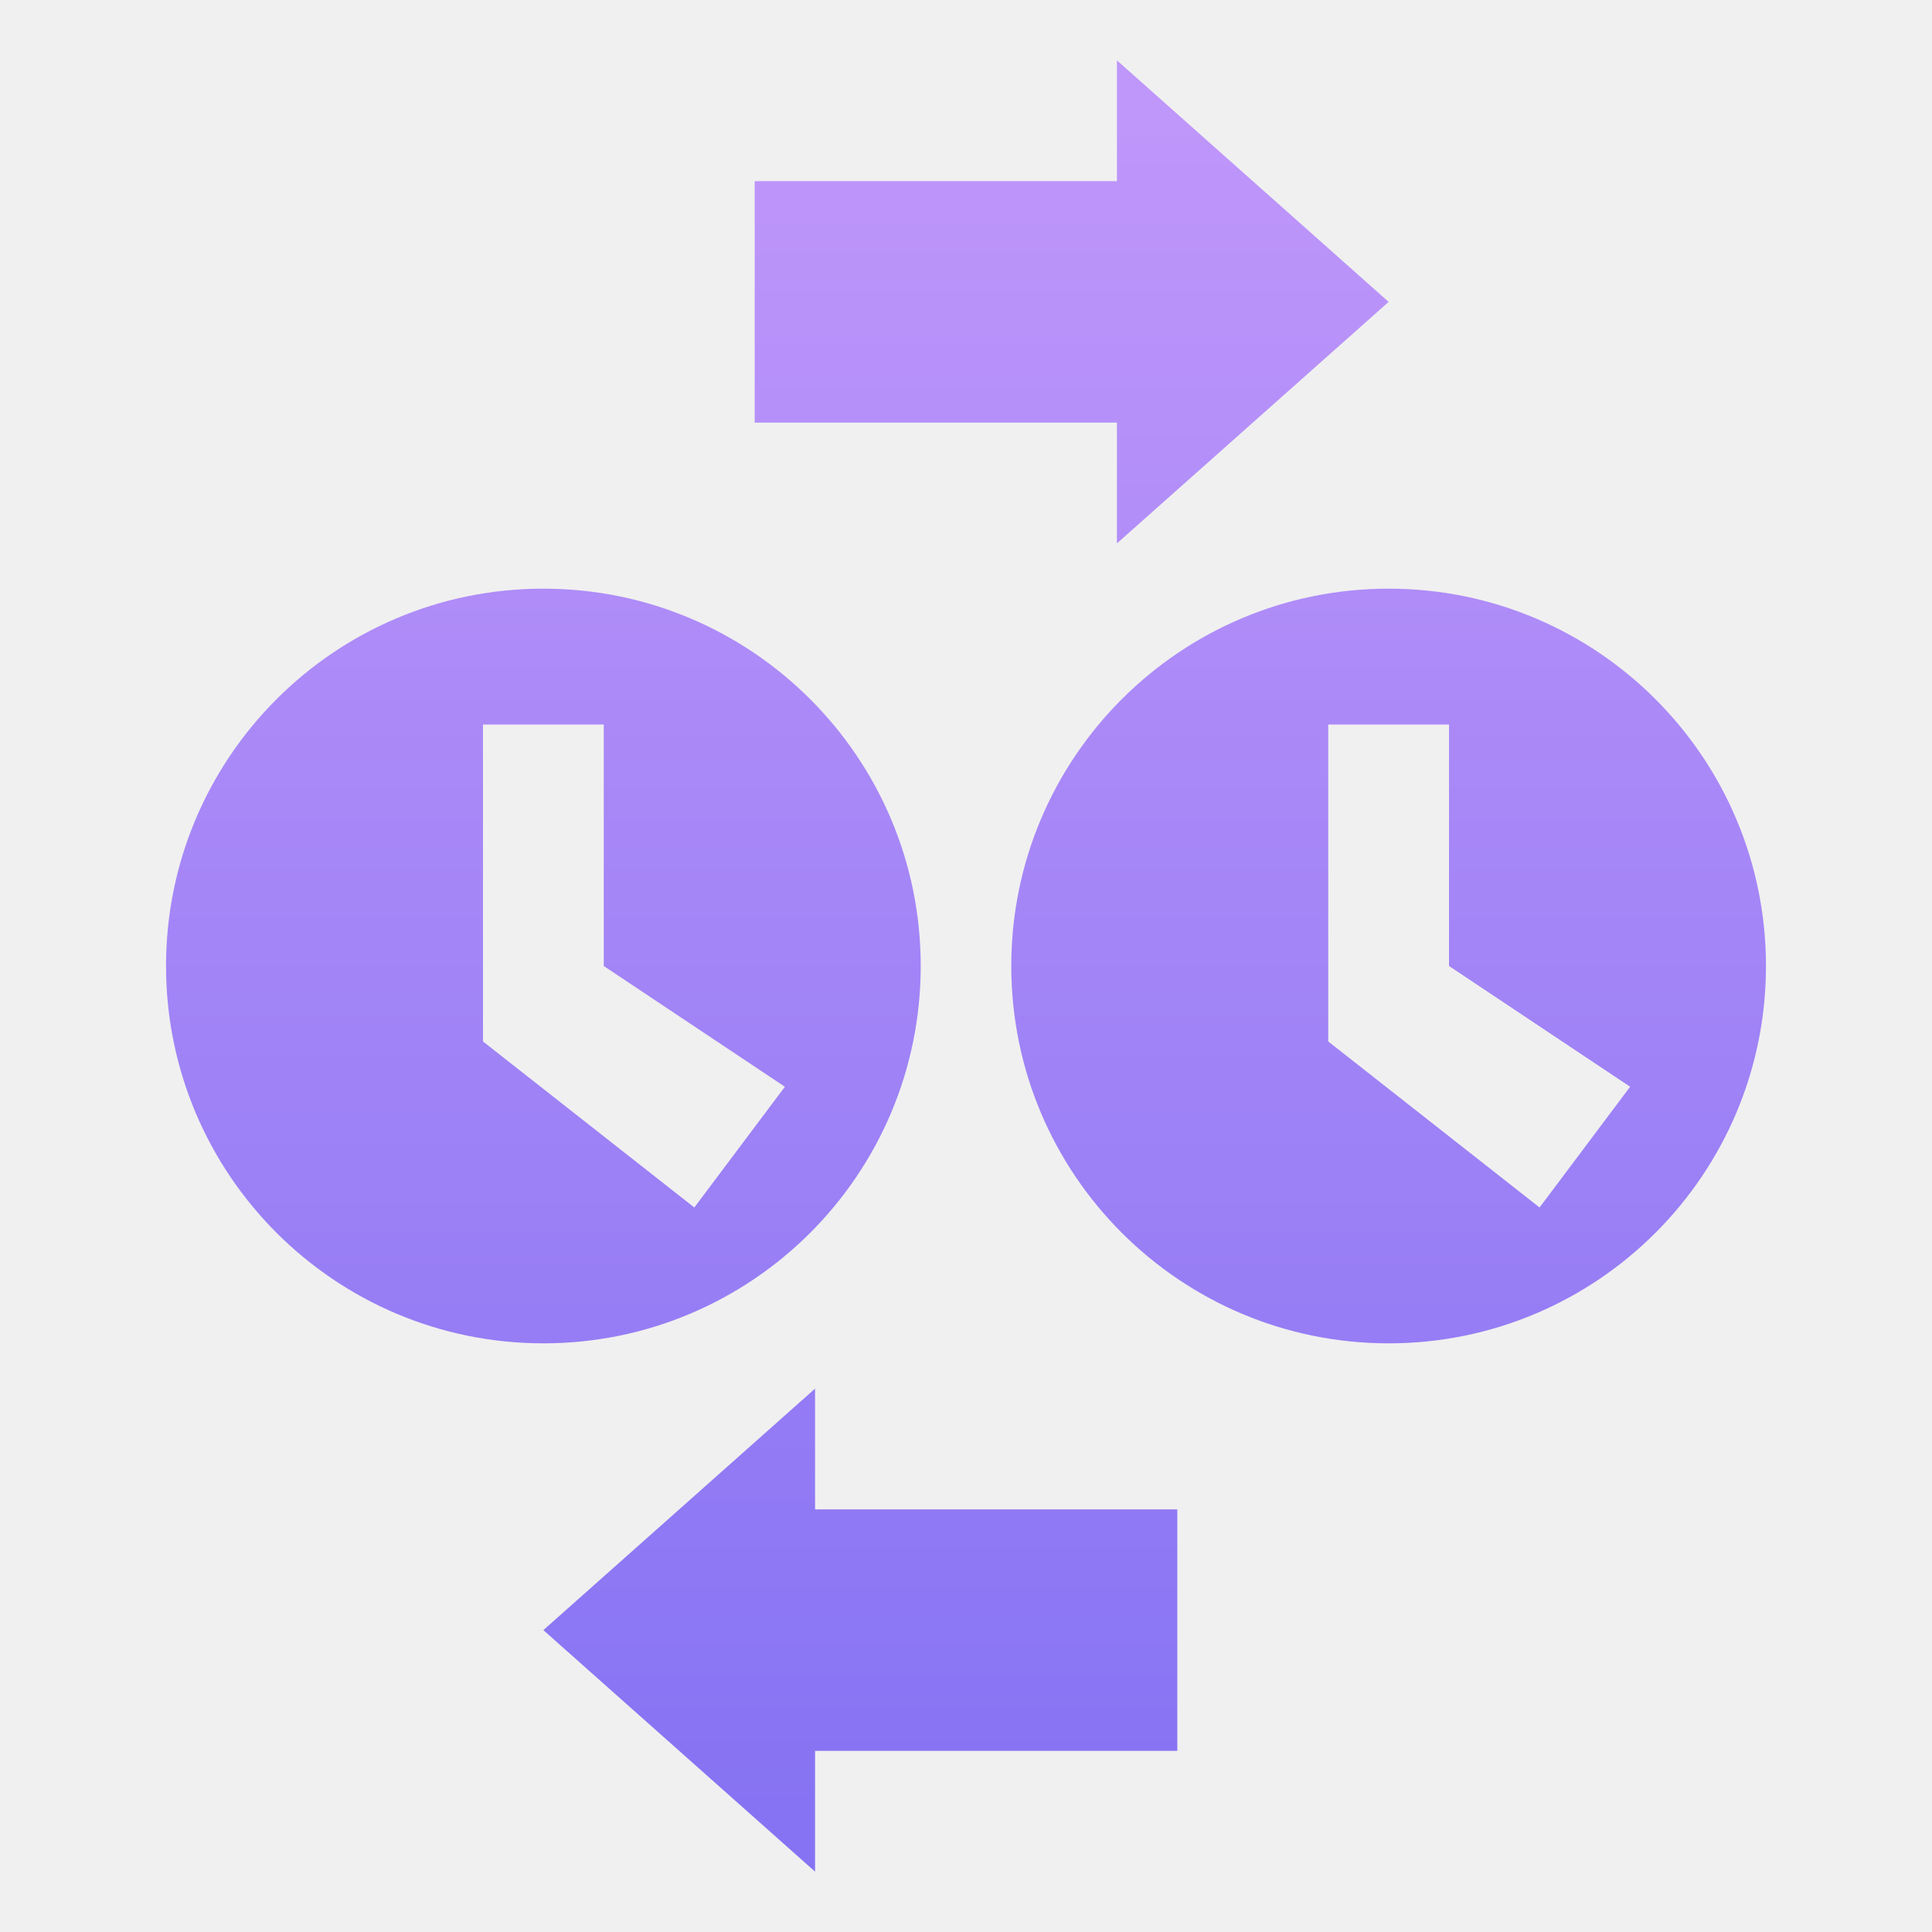
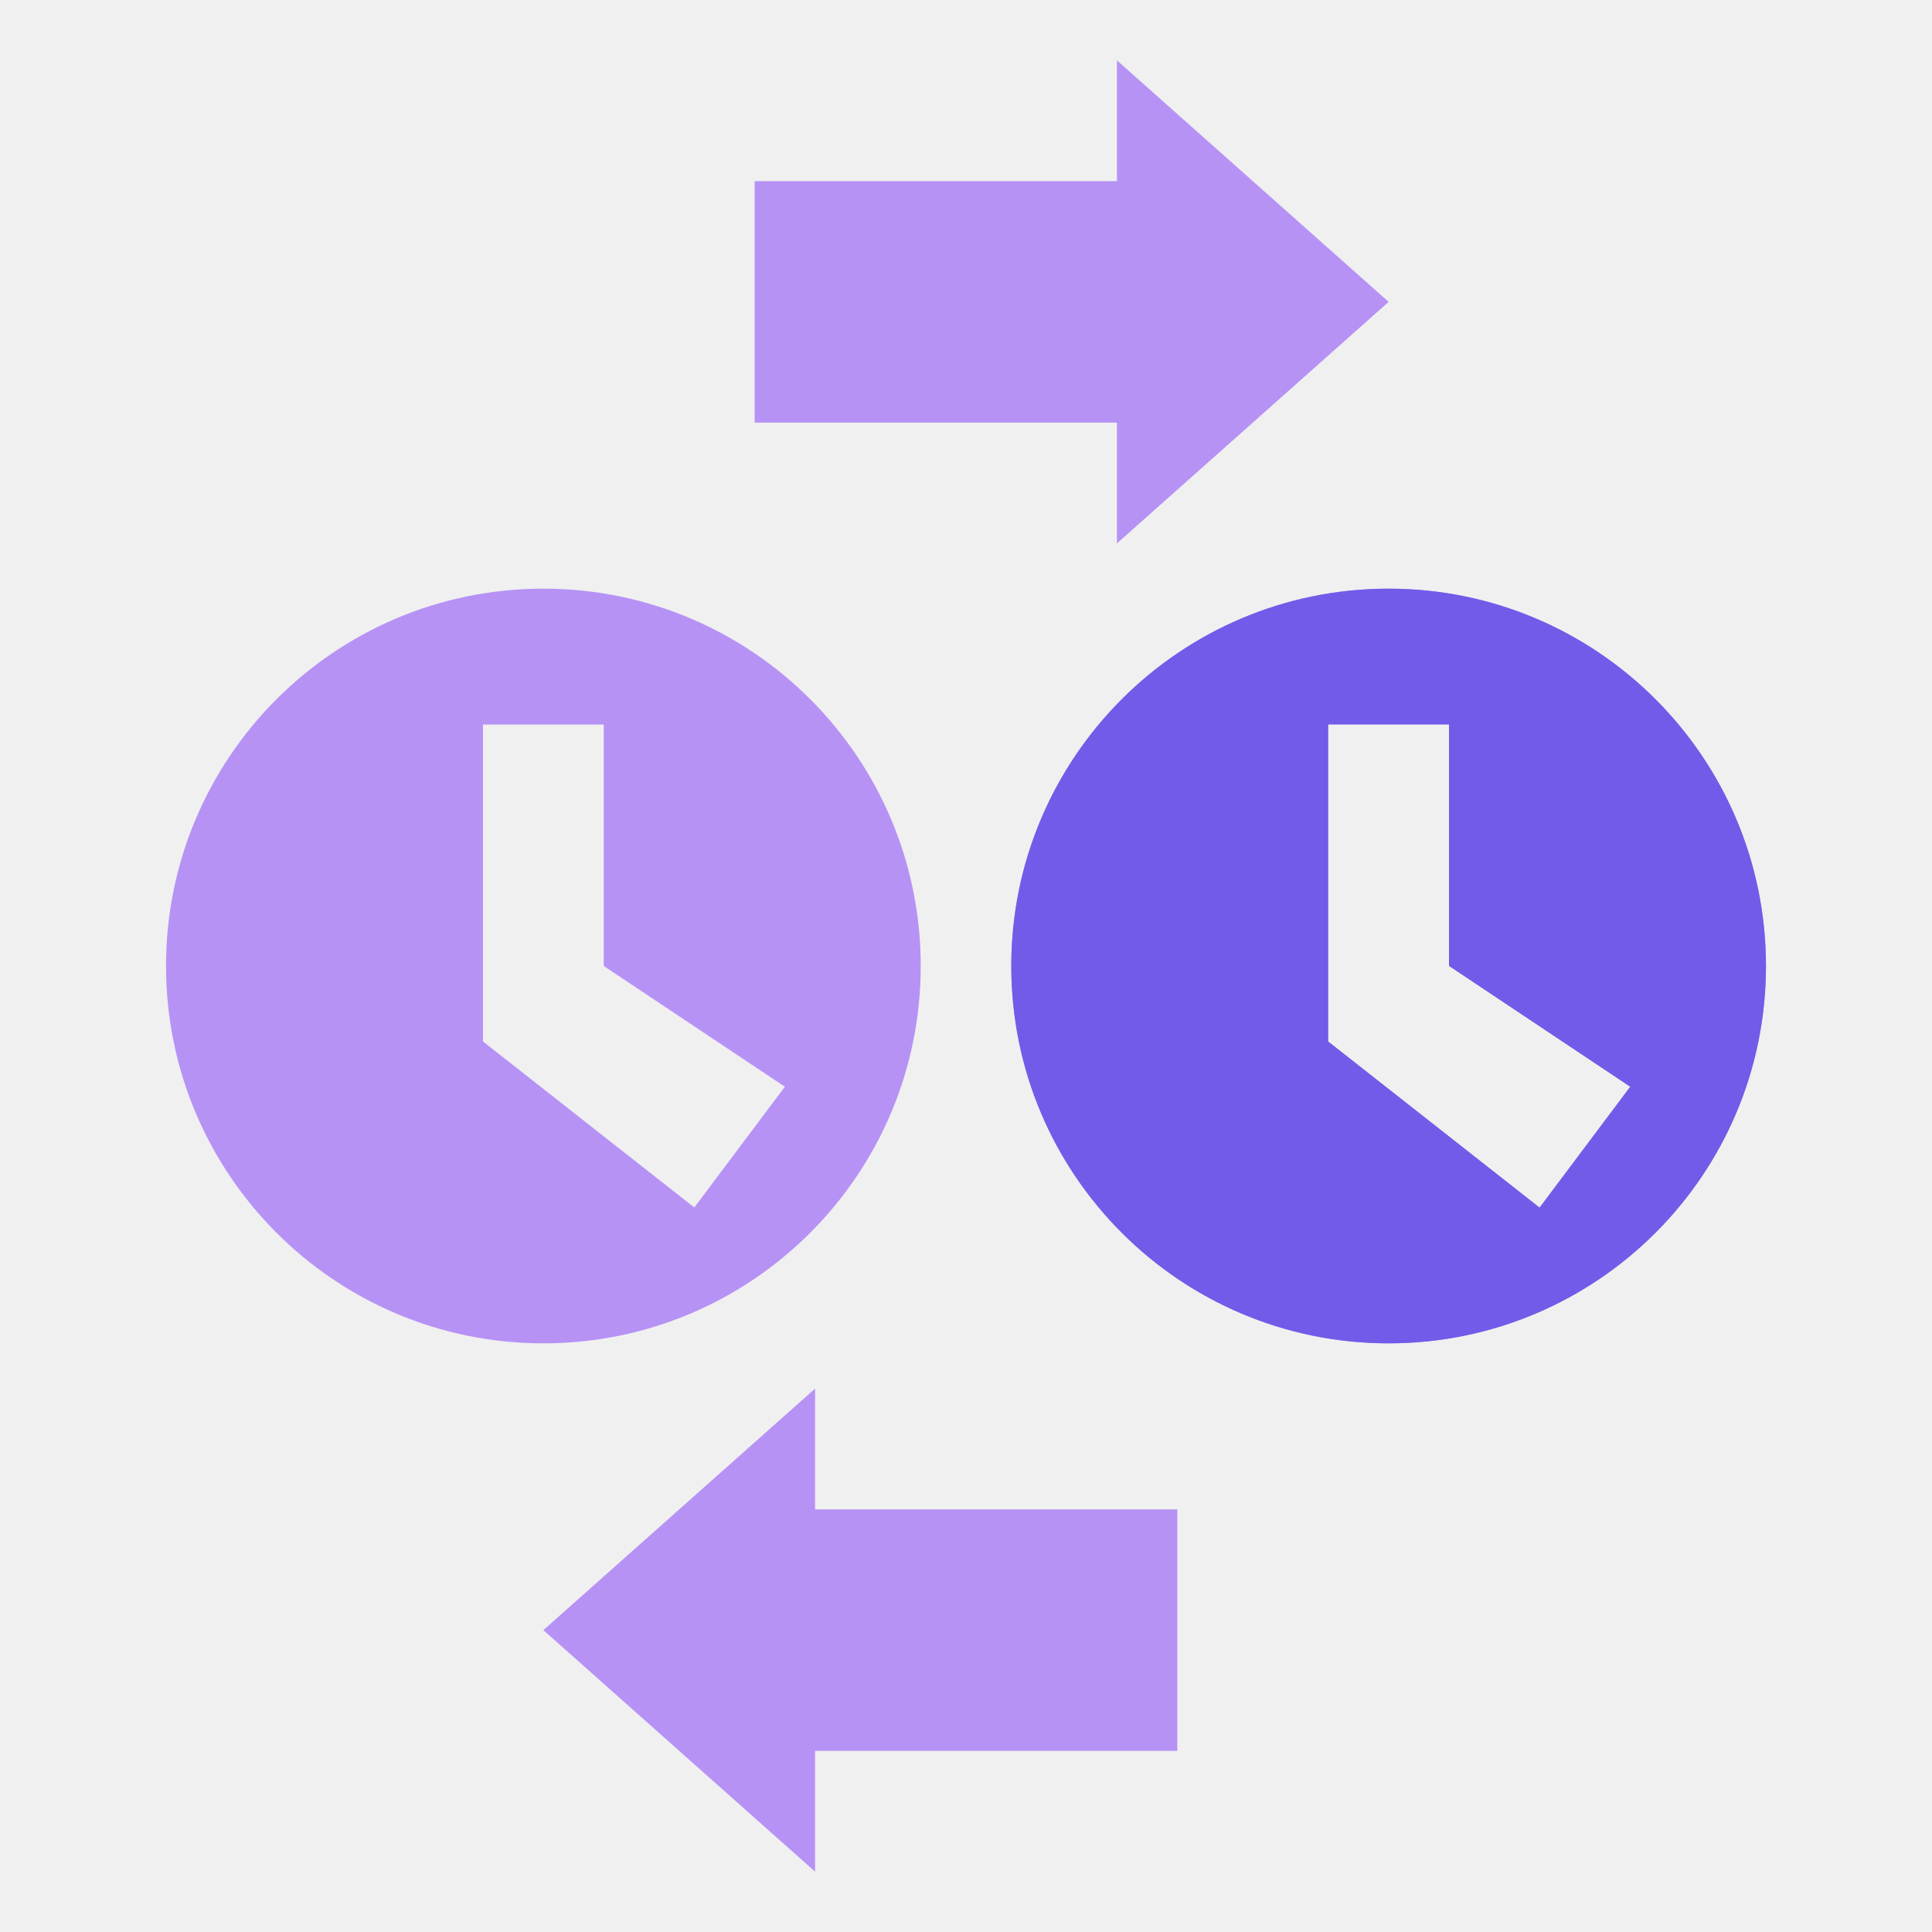
<svg xmlns="http://www.w3.org/2000/svg" viewBox="0 0 128 128" width="128" height="128">
  <defs>
-     <linearGradient id="tone" x1="0" y1="8" x2="0" y2="120" gradientUnits="userSpaceOnUse">
-       <stop stop-color="#BF96FA" />
-       <stop offset="1" stop-color="#8673F3" />
-     </linearGradient>
    <mask id="cut" maskUnits="userSpaceOnUse" x="0" y="0" width="128" height="128">
      <rect width="128" height="128" fill="#fff" />
      <g fill="#000">
        <path d="M32 48h8v16l12 8-6 8-14-11V48Zm56 0h8v16l12 8-6 8-14-11V48Z" />
      </g>
    </mask>
  </defs>
-   <g fill="url(#tone)" mask="url(#cut)">
-     <circle cx="36" cy="64" r="25" />
-     <circle cx="92" cy="64" r="25" />
-     <path d="M50 12h24V4l18 16-18 16v-8H50V12ZM78 100H54v-8l-18 16 18 16v-8h24v-16Z" />
+   <g mask="url(#cut)">
+     <g fill="#B692F5">
+       <circle cx="36" cy="64" r="25" />
+       <circle cx="92" cy="64" r="25" />
+       <path d="M50 12h24V4l18 16-18 16v-8H50V12ZM78 100H54v-8l-18 16 18 16v-8h24v-16Z" />
+     </g>
+     <g fill="#725BE8">
+       <circle cx="92" cy="64" r="25" />
+     </g>
  </g>
</svg>
